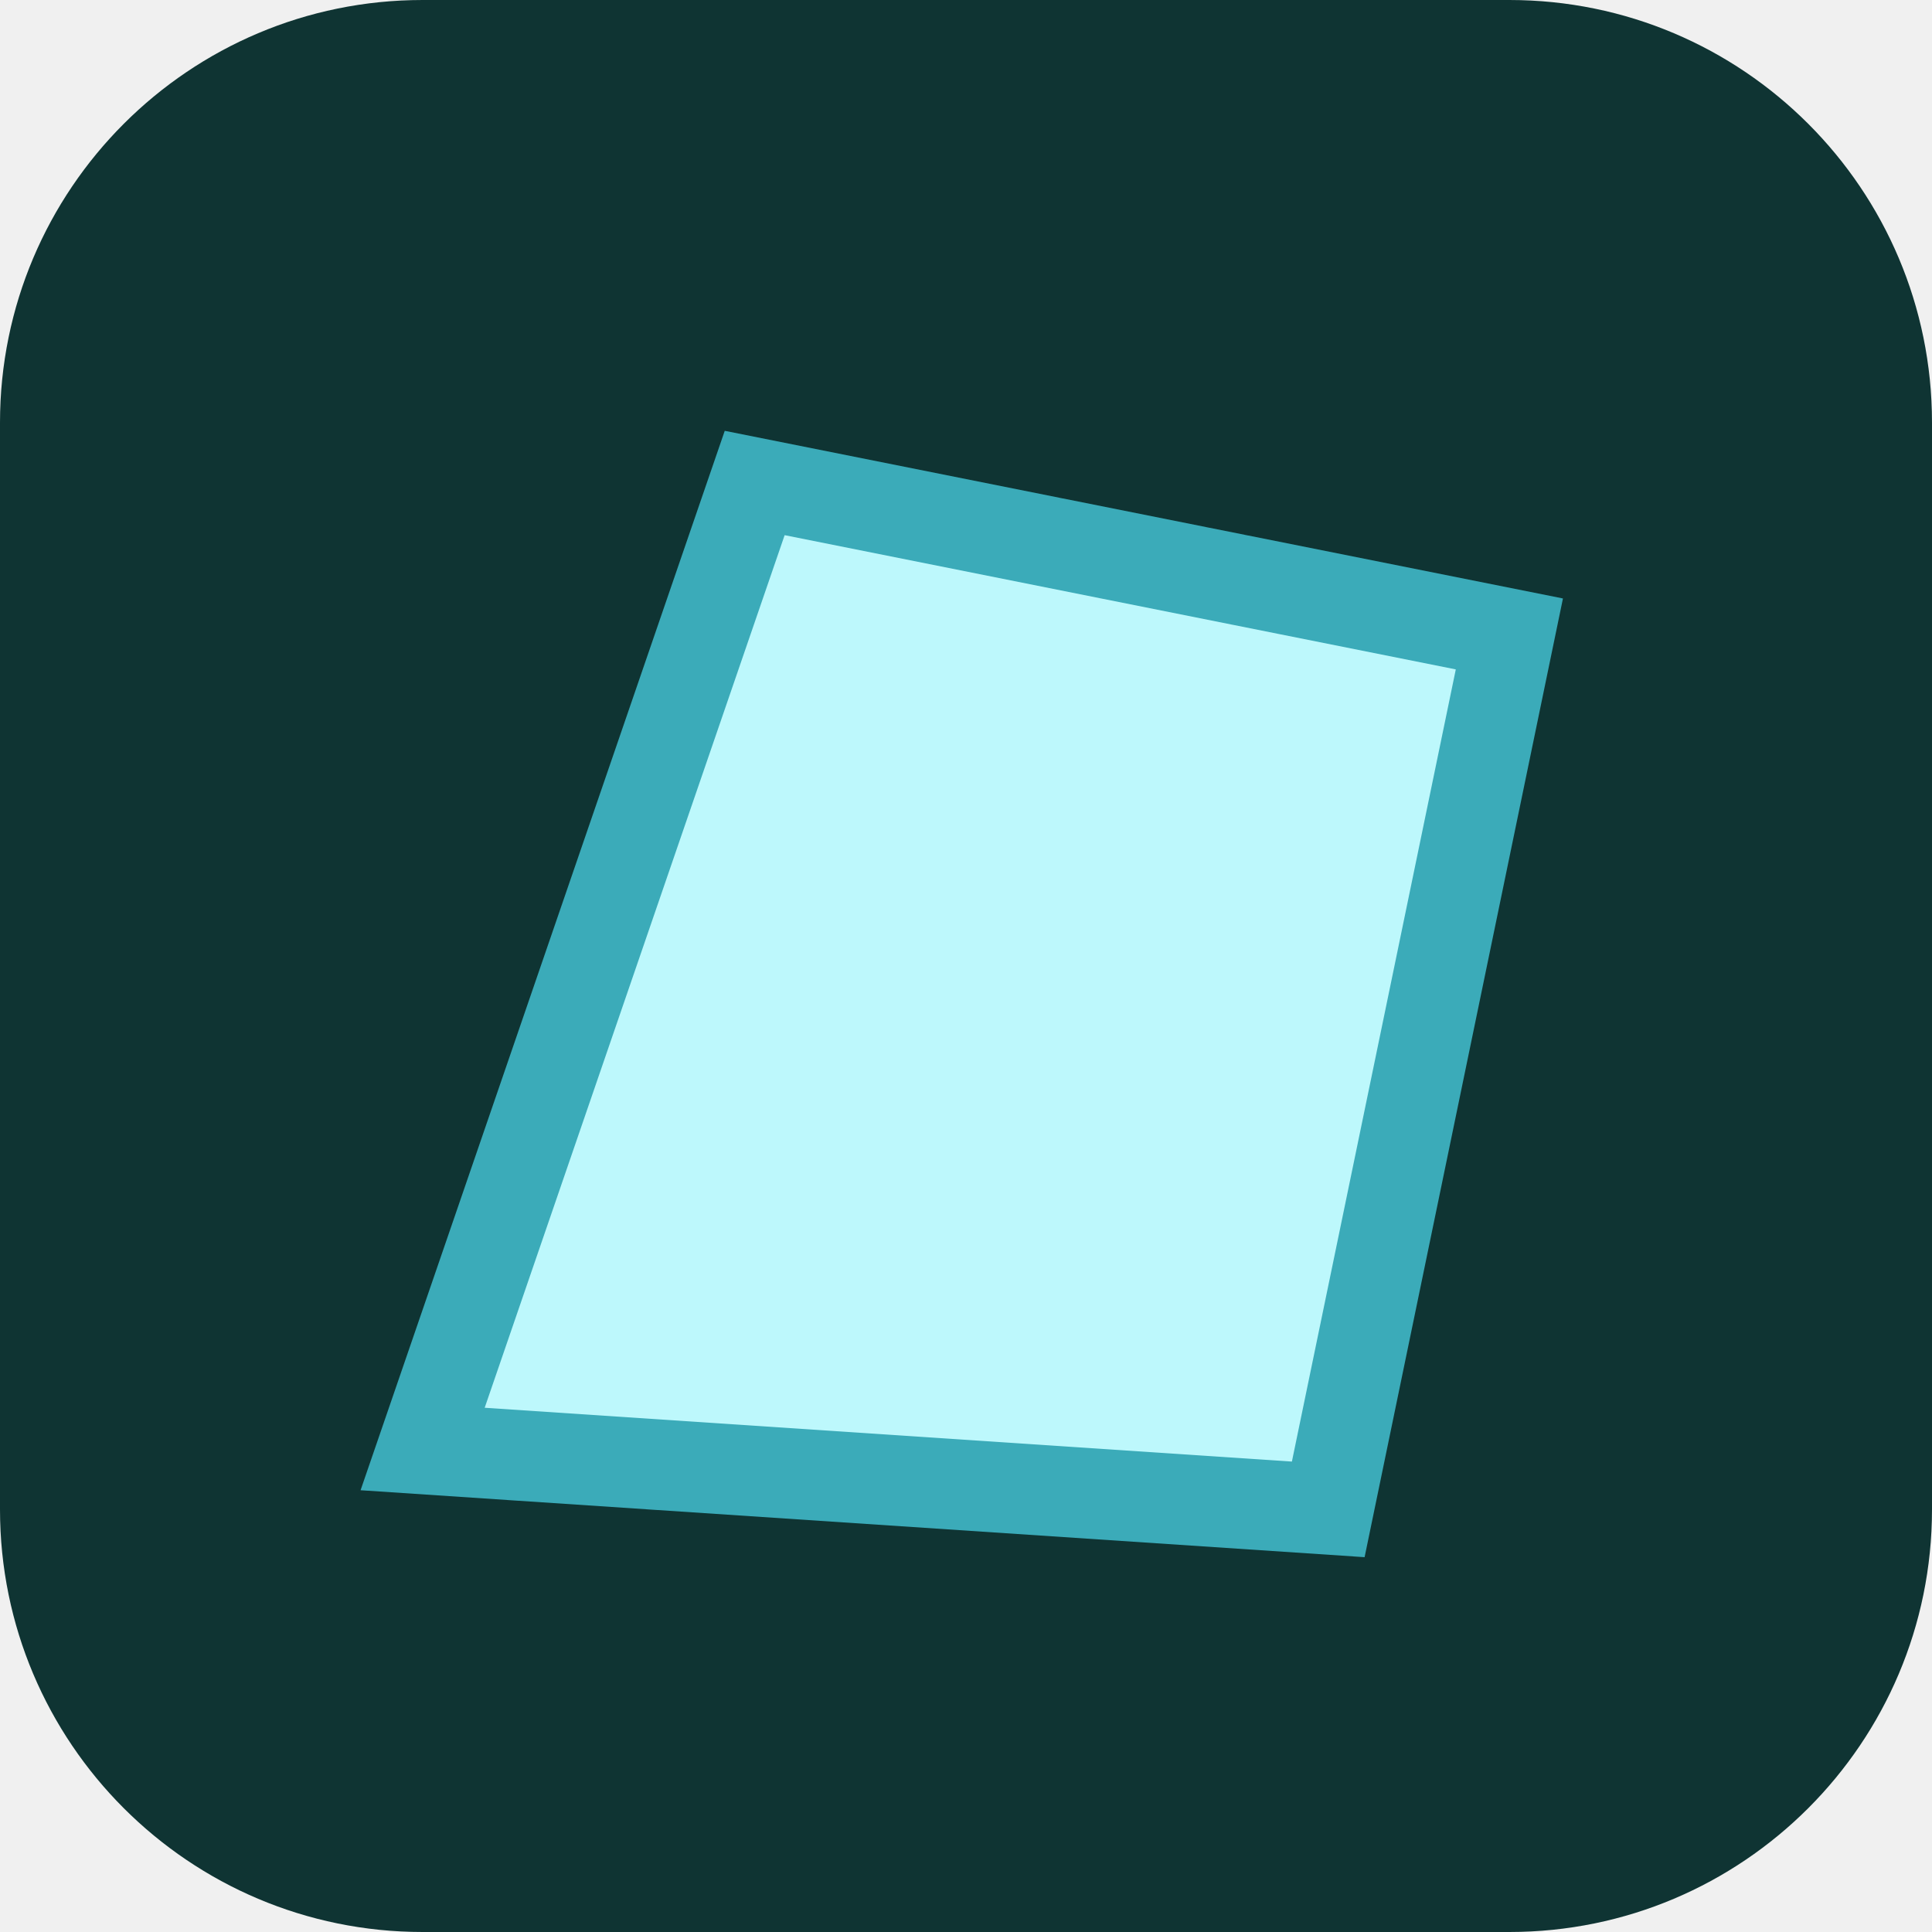
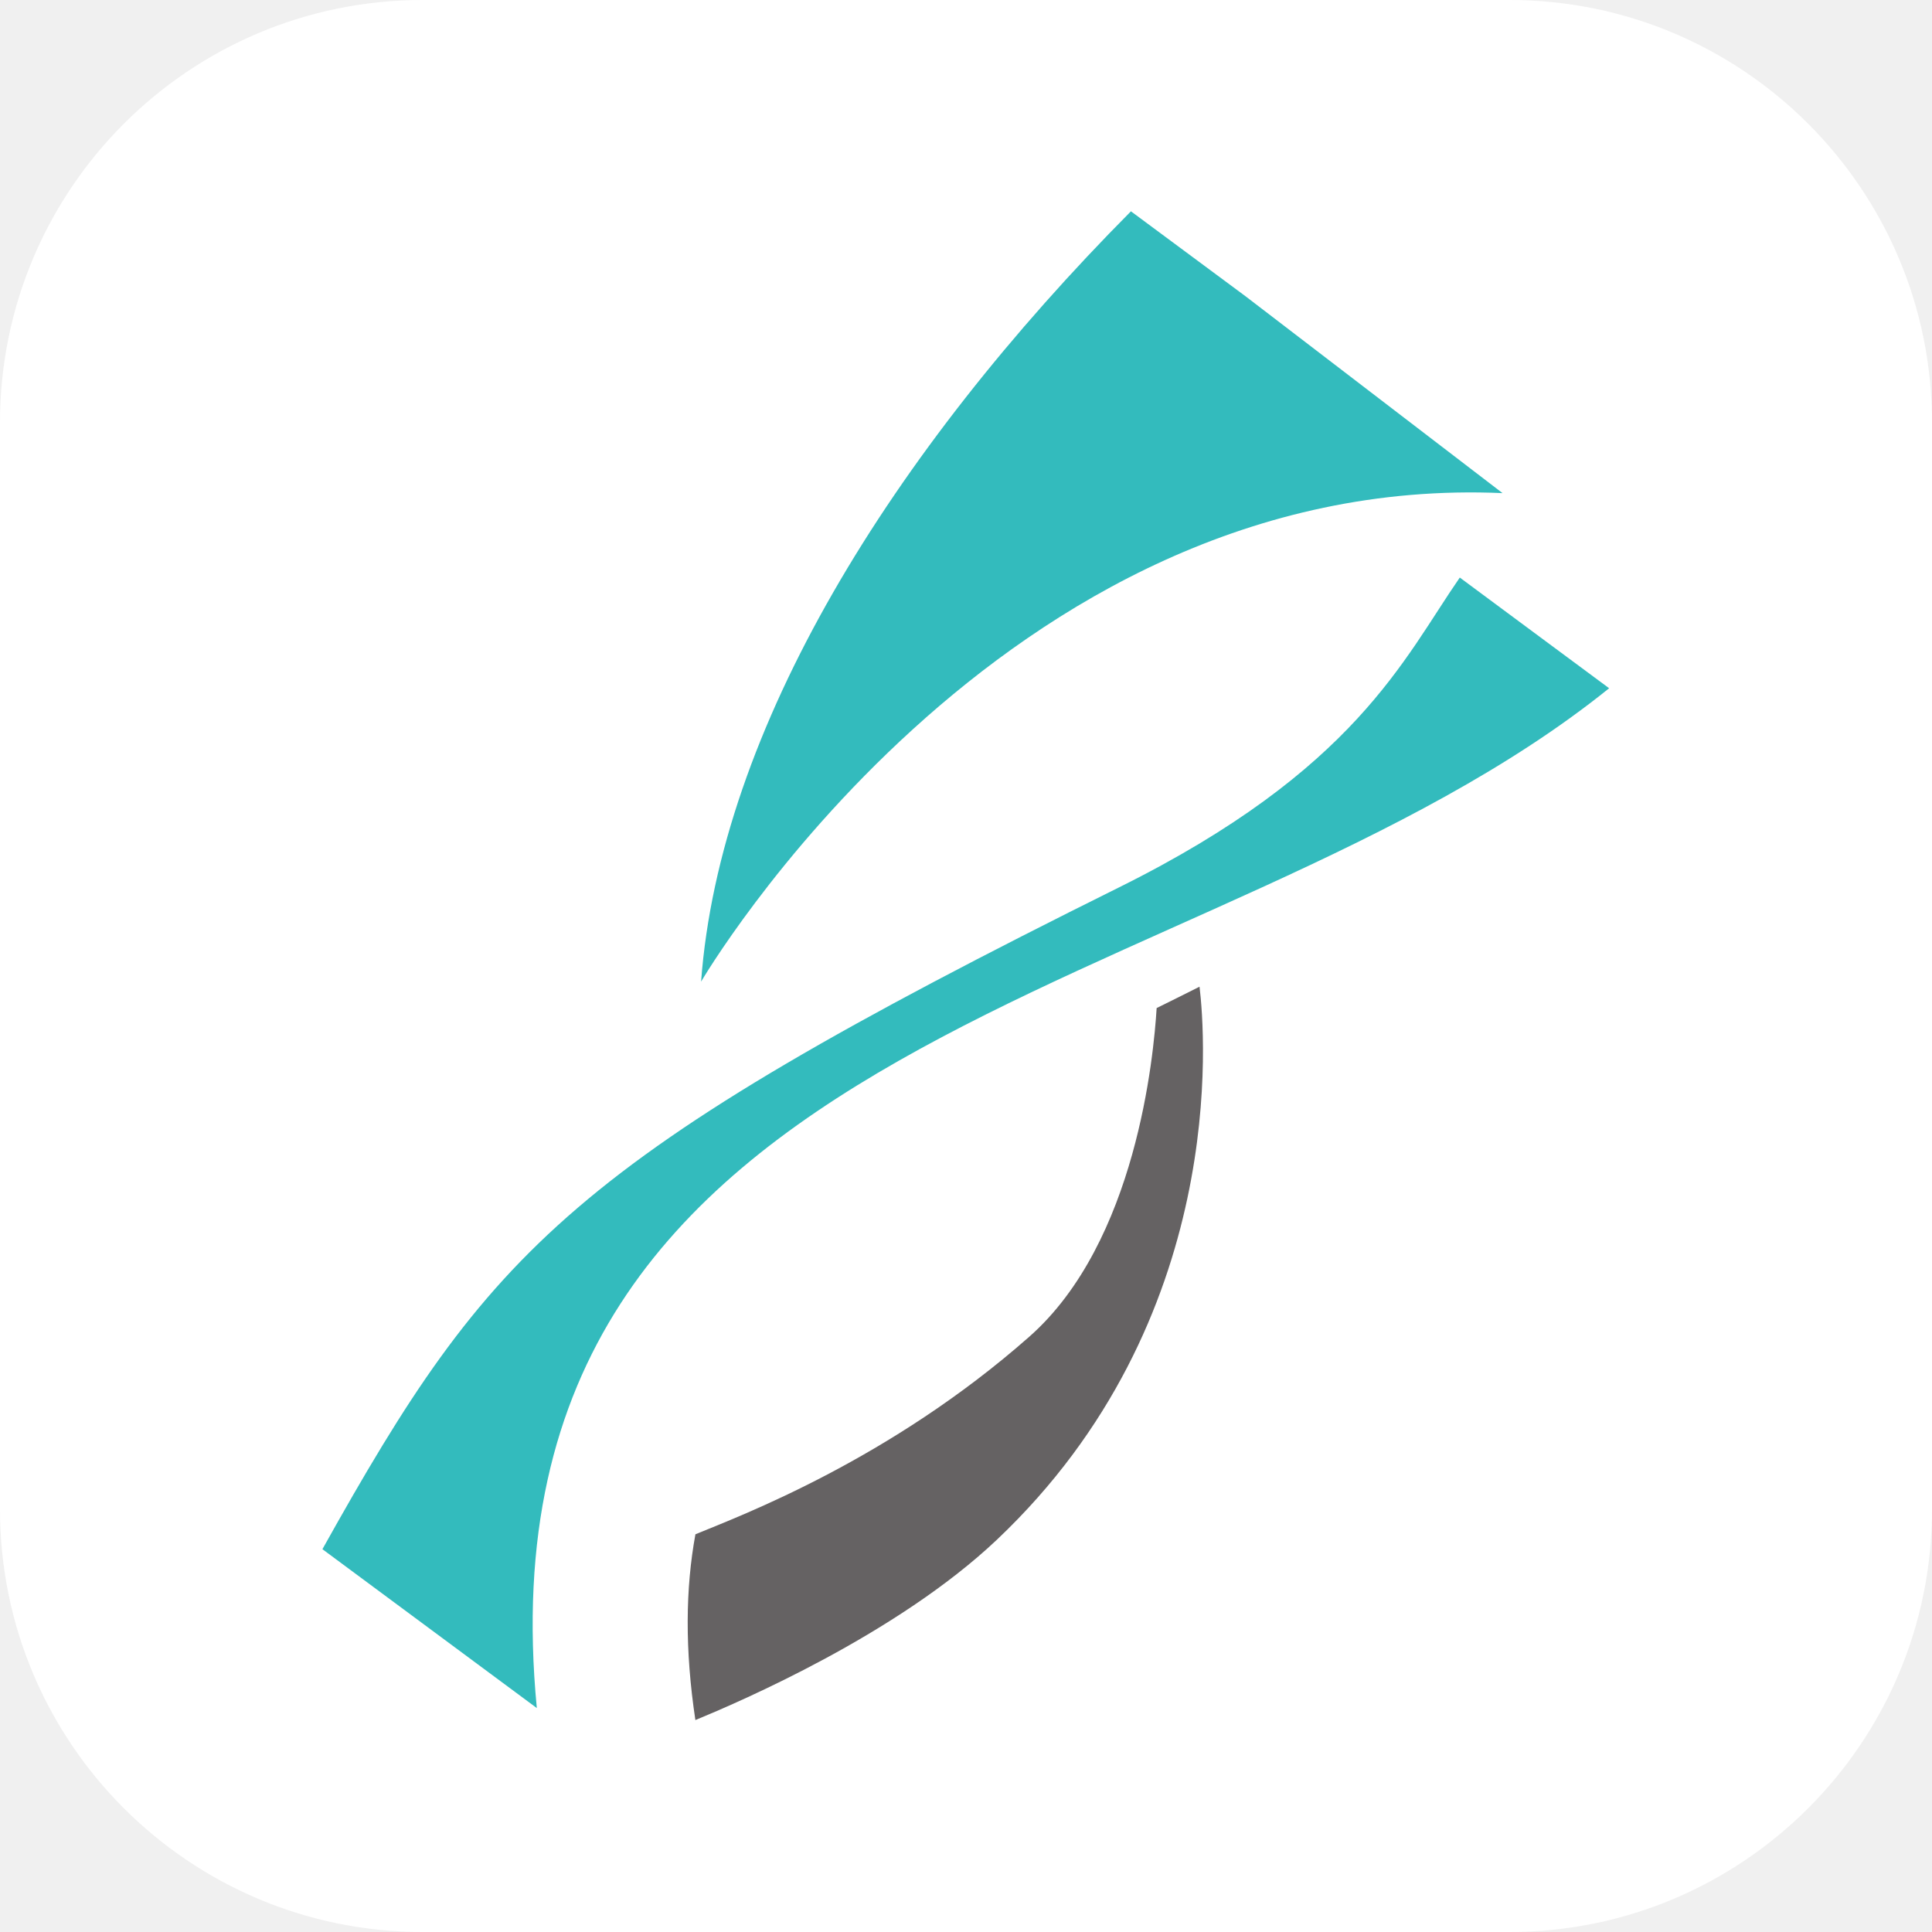
<svg xmlns="http://www.w3.org/2000/svg" viewBox="0 0 64 64">
-   <rect width="64" height="64" rx="14" fill="#0f3433" />
-   <polygon points="14,48 25,16 50,21 44,50" fill="#bdf8fc" stroke="#3babb9" stroke-width="3" />
+   <rect width="64" height="64" rx="14" fill="#ffffff" />
+   <defs>
+     <clipPath id="mc">
+       <path d="M 0.648 37 L 134 37 L 134 155 L 0.648 155 Z M 0.648 37 " />
+     </clipPath>
+   </defs>
+   <g transform="translate(10.473 7.000) scale(0.3201)">
+     <path fill="#33BBBD" d="M 84.32 0 C 59.531 24.98 41.77 53.609 39.836 79.719 C 39.836 79.719 70.707 26.863 122.777 29.164 L 96.16 8.777 L 84.32 0 " />
+     <path fill="#33BBBD" clip-path="url(#mc)" d="M 118.352 37.902 C 112.535 46.301 107.578 57.809 83.094 69.961 C 26.23 98.191 18.047 107.32 0.648 138.453 L 22.836 154.895 C 15.988 83.746 92.562 82.594 133.805 49.359 L 133.758 49.32 L 127.664 44.805 L 118.352 37.902 " />
+     <path fill="#656263" d="M 73.809 116.457 C 59.379 129.188 44 134.957 39.25 136.91 C 38.219 142.512 38.148 148.859 39.246 156.137 C 43.801 154.254 60.078 147.289 70.457 137.465 C 94.461 114.734 92.004 85.098 91.418 80.242 C 89.941 80.988 88.461 81.723 86.98 82.453 C 86.68 87.352 84.895 106.676 73.809 116.457 " />
+   </g>
</svg>
